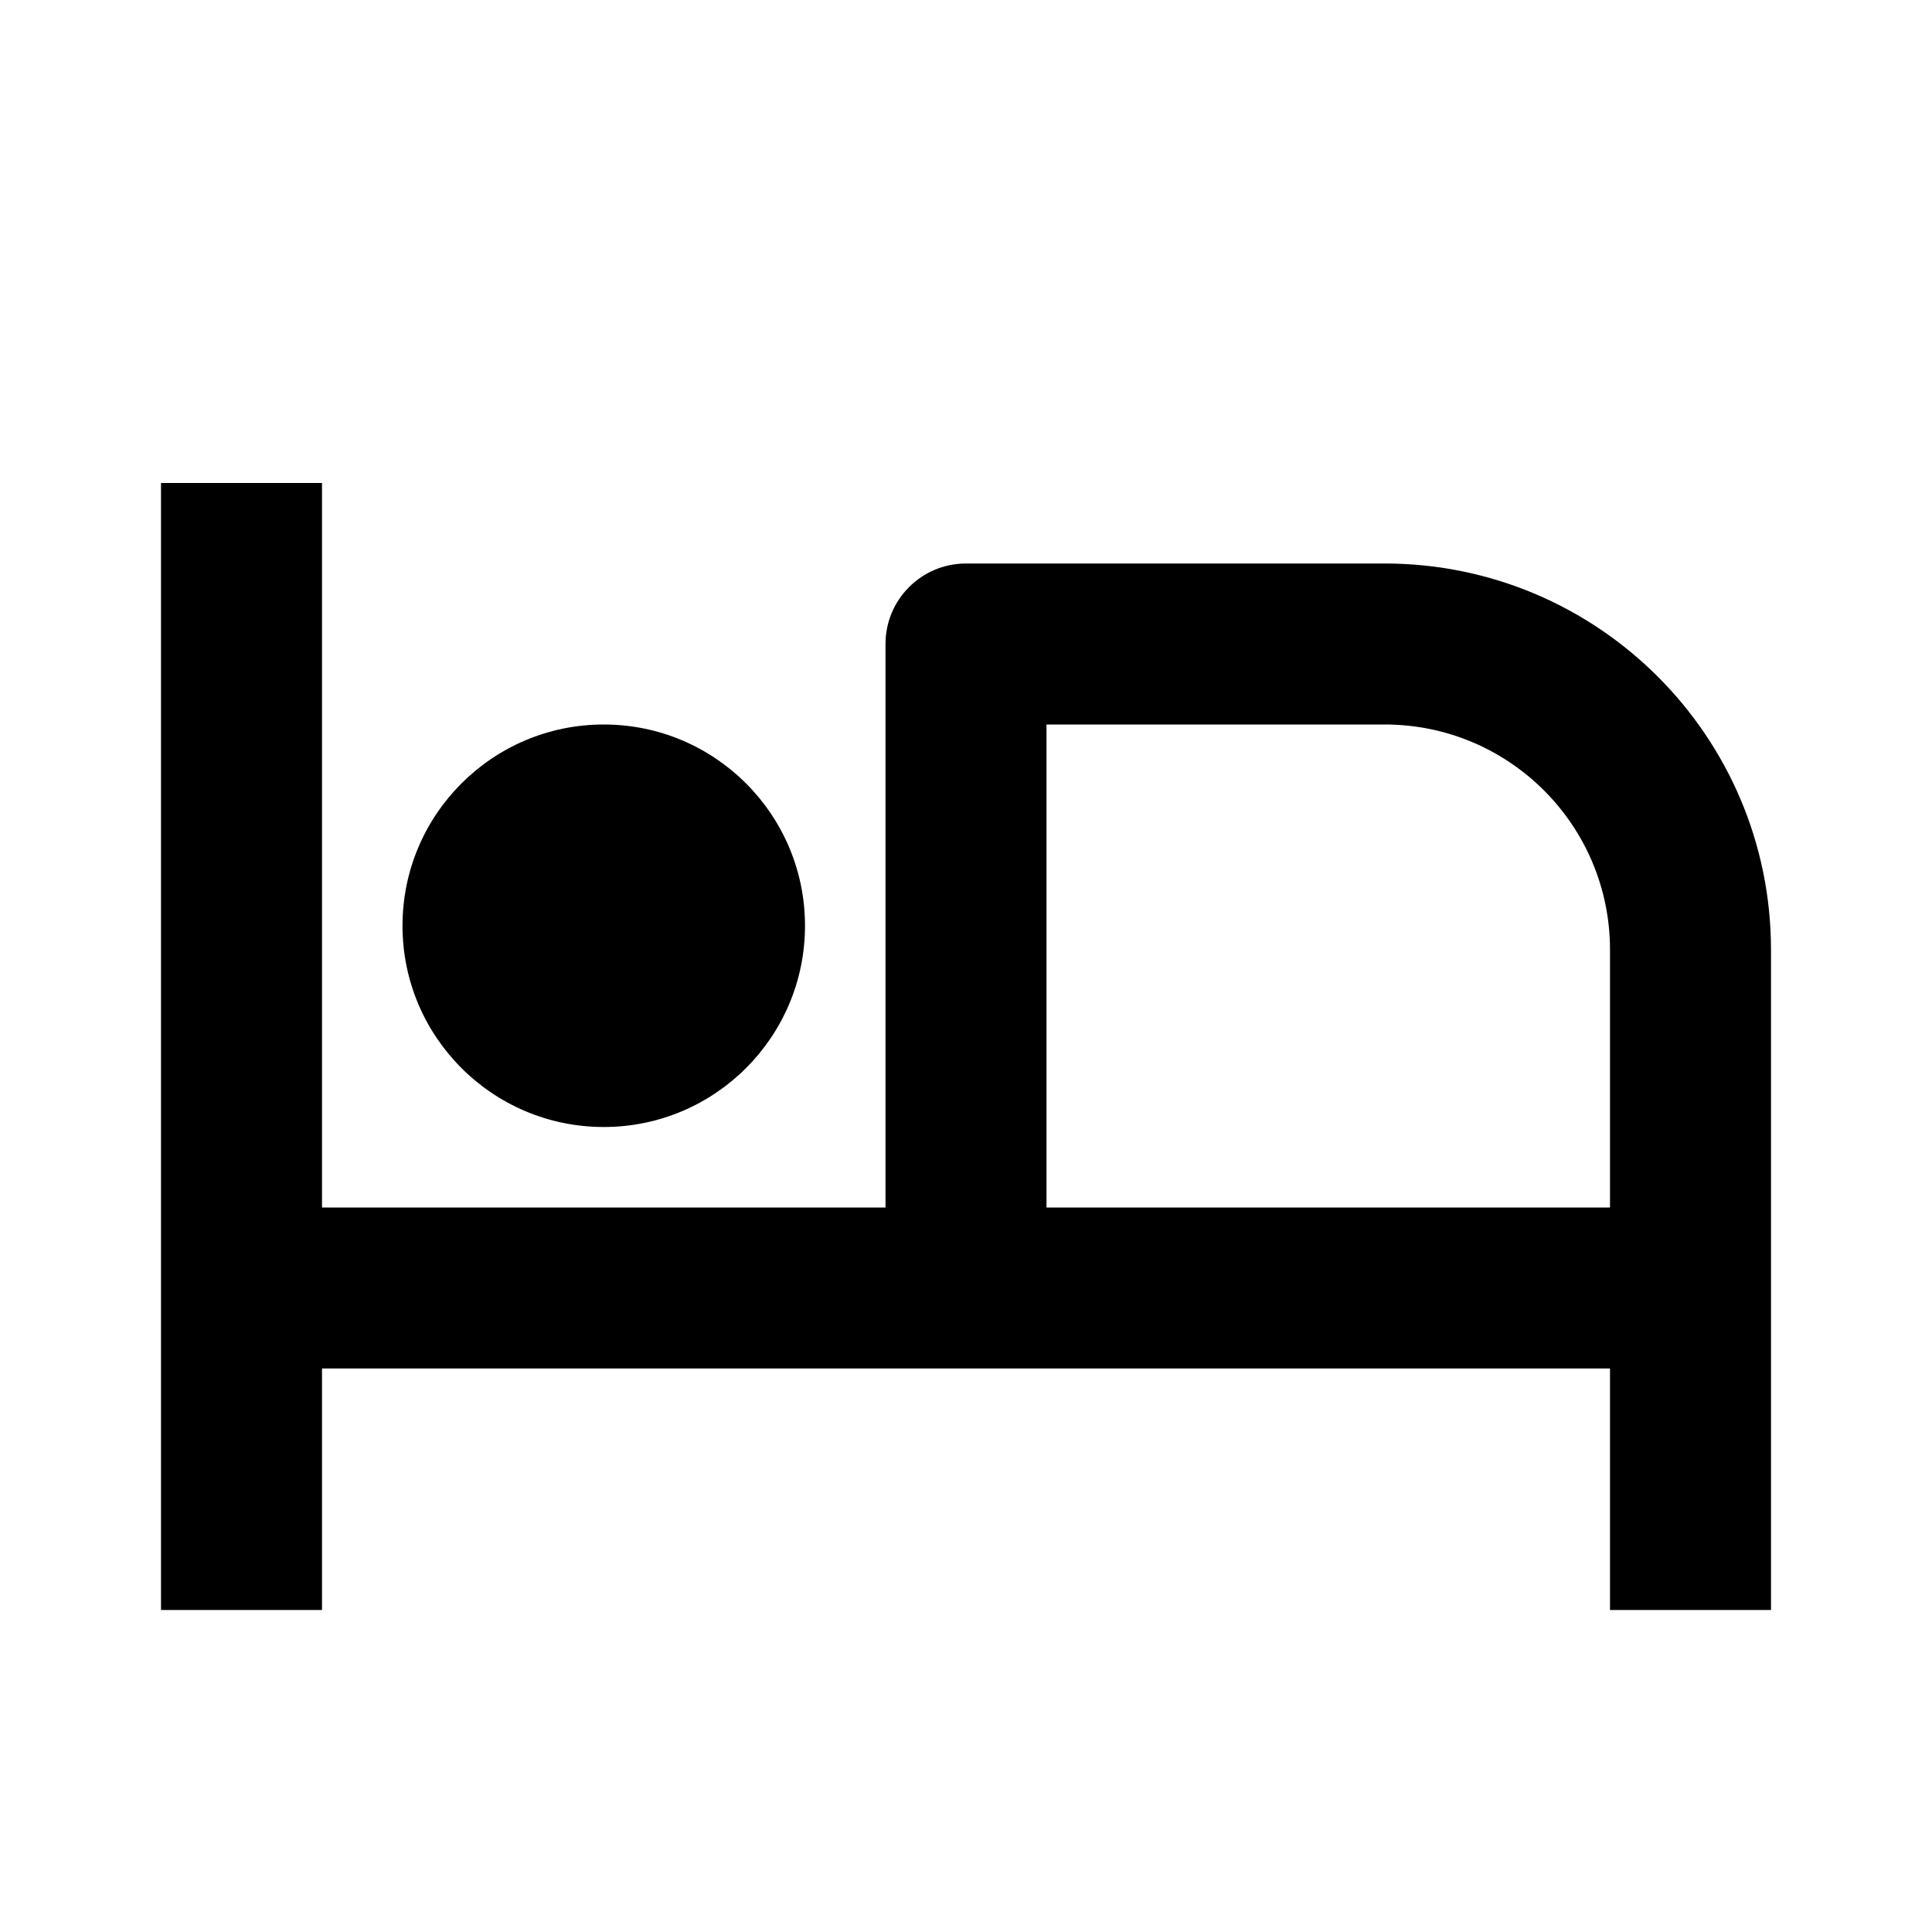
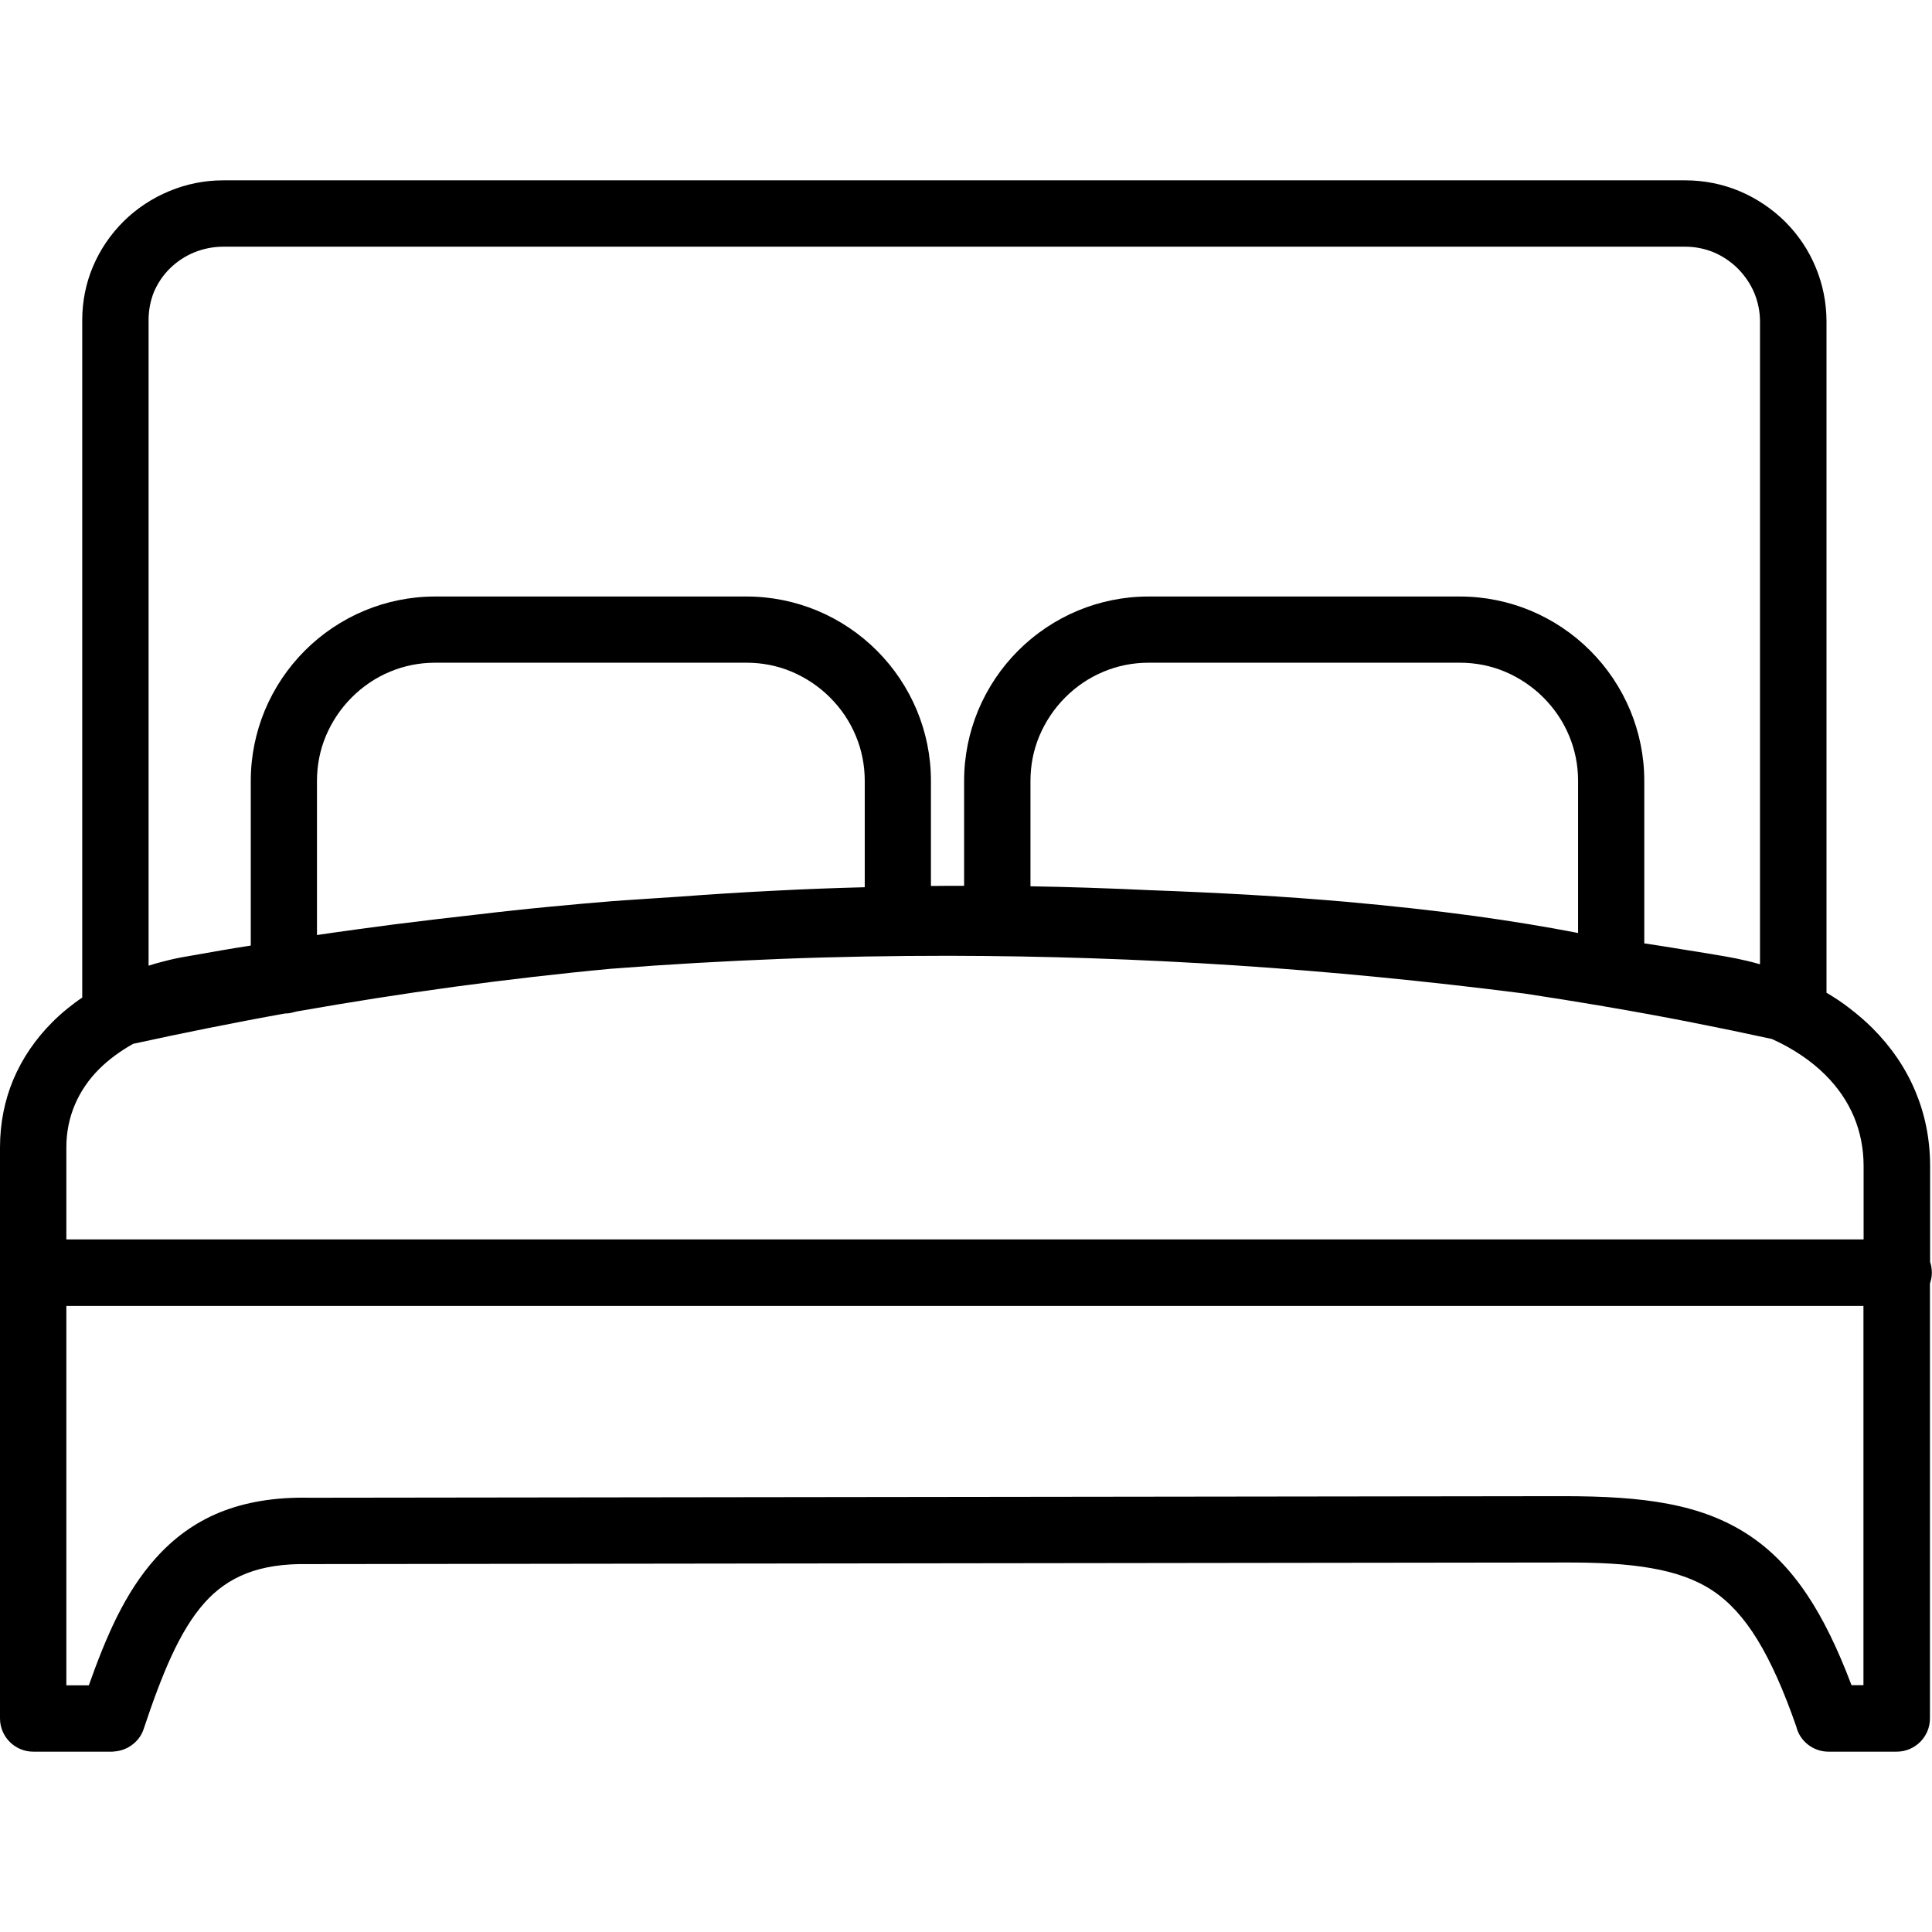
- <svg xmlns="http://www.w3.org/2000/svg" fill="#000000" width="800px" height="800px" viewBox="0 0 24 24">
-   <circle cx="7.5" cy="11.5" r="2.5" />
-   <path d="M17.205 7H12a1 1 0 0 0-1 1v7H4V6H2v14h2v-3h16v3h2v-8.205A4.8 4.8 0 0 0 17.205 7zM13 15V9h4.205A2.798 2.798 0 0 1 20 11.795V15h-7z" />
+ <svg xmlns="http://www.w3.org/2000/svg" fill="#000000" width="800px" height="800px" viewBox="0 -11.47 122.88 122.88" version="1.1" id="Layer_1" style="enable-background:new 0 0 122.88 99.94" xml:space="preserve">
+   <g>
+     <path d="M4.22,67.36h114.31v-4.67c0-1.13-0.22-2.18-0.61-3.12c-0.42-1-1.04-1.89-1.81-2.66c-0.47-0.47-1-0.9-1.57-1.28 c-0.58-0.39-1.2-0.73-1.85-1.02c-1.75-0.38-3.49-0.74-5.22-1.08c-1.74-0.34-3.49-0.66-5.25-0.96c-0.08-0.01-0.14-0.02-0.22-0.04 c-0.89-0.15-1.74-0.29-2.55-0.42c-0.81-0.13-1.67-0.26-2.57-0.4l-0.02,0c-6.12-0.78-12.22-1.38-18.31-1.78 c-6.1-0.4-12.17-0.6-18.2-0.61c-3.58,0-7.15,0.06-10.72,0.2c-3.55,0.14-7.12,0.34-10.69,0.62l-0.02,0 c-3.34,0.31-6.67,0.7-10.01,1.15c-3.33,0.45-6.67,0.98-10.03,1.57l-0.37,0.09c-0.07,0.02-0.14,0.03-0.2,0.03 c-0.06,0.01-0.12,0.01-0.18,0.01c-1.57,0.28-3.18,0.59-4.84,0.92c-1.61,0.32-3.22,0.66-4.82,1.01c-0.4,0.22-0.78,0.47-1.14,0.73 c-0.36,0.27-0.71,0.56-1.02,0.87v0c-0.67,0.67-1.2,1.44-1.56,2.3c-0.34,0.81-0.53,1.71-0.53,2.69V67.36L4.22,67.36z M14.2,0h92.99 c1.21,0,2.37,0.24,3.43,0.68c1.1,0.46,2.09,1.13,2.92,1.95c0.83,0.83,1.5,1.82,1.95,2.92c0.44,1.06,0.68,2.22,0.68,3.43v42.69 c0.51,0.3,1.01,0.63,1.47,0.99c0.52,0.4,1.01,0.82,1.46,1.27c1.16,1.16,2.1,2.51,2.73,4.03c0.6,1.43,0.93,3.02,0.93,4.74v6.09 c0.03,0.1,0.06,0.2,0.08,0.3l0,0.02c0.02,0.13,0.03,0.25,0.03,0.37c0,0.13-0.01,0.26-0.04,0.39l0,0c-0.02,0.1-0.05,0.2-0.08,0.3 v27.66c0,0.58-0.24,1.11-0.62,1.49c-0.38,0.38-0.91,0.62-1.49,0.62h-4.35c-0.49,0-0.94-0.17-1.3-0.45 c-0.36-0.28-0.63-0.68-0.74-1.14c-0.8-2.3-1.61-4.12-2.48-5.54c-0.86-1.4-1.78-2.4-2.84-3.11c-1.07-0.71-2.35-1.16-3.9-1.43 c-1.58-0.28-3.42-0.37-5.61-0.36l-79.76,0.1l-0.04,0c-1.57-0.03-2.86,0.17-3.94,0.59c-1.07,0.42-1.94,1.05-2.66,1.86 c-0.81,0.9-1.49,2.05-2.11,3.39c-0.63,1.37-1.2,2.93-1.77,4.64l0,0c-0.14,0.44-0.42,0.79-0.77,1.04c-0.33,0.24-0.73,0.38-1.14,0.4 c-0.03,0.01-0.06,0.01-0.09,0.01H2.11c-0.58,0-1.11-0.24-1.49-0.62C0.24,98.94,0,98.41,0,97.83V61.52c0-1.57,0.3-3.01,0.84-4.31 c0.58-1.38,1.43-2.61,2.49-3.67c0.3-0.3,0.63-0.6,0.98-0.88c0.3-0.24,0.6-0.47,0.92-0.68V8.89c0-1.21,0.24-2.36,0.68-3.4 c0.46-1.09,1.13-2.07,1.96-2.89c0.83-0.82,1.82-1.47,2.91-1.92C11.84,0.24,12.99,0,14.2,0L14.2,0z M107.19,4.22H14.2 c-0.65,0-1.27,0.13-1.84,0.36c-0.59,0.24-1.11,0.59-1.55,1.02c-0.43,0.42-0.78,0.94-1.02,1.5C9.57,7.65,9.45,8.25,9.45,8.89v41.06 c0.3-0.1,0.6-0.18,0.91-0.26c0.49-0.13,0.98-0.24,1.47-0.32c0.68-0.12,1.42-0.25,2.22-0.39c0.6-0.1,1.24-0.21,1.9-0.31V38.19 c0-1.58,0.32-3.09,0.89-4.47c0.6-1.44,1.47-2.73,2.55-3.81c1.08-1.08,2.37-1.95,3.81-2.55c1.38-0.57,2.89-0.89,4.47-0.89h19.82 c1.58,0,3.09,0.32,4.47,0.89c1.44,0.6,2.73,1.47,3.81,2.55c1.08,1.08,1.95,2.37,2.55,3.81c0.57,1.38,0.89,2.89,0.89,4.47v6.69 c0.7-0.01,1.4-0.01,2.11-0.01v-6.68c0-1.58,0.32-3.09,0.89-4.47c0.6-1.44,1.47-2.73,2.55-3.81c1.08-1.08,2.37-1.95,3.81-2.55 c1.38-0.57,2.89-0.89,4.47-0.89h19.82c1.58,0,3.09,0.32,4.47,0.89c1.44,0.6,2.73,1.47,3.81,2.55c1.08,1.08,1.95,2.37,2.55,3.81 c0.57,1.38,0.89,2.89,0.89,4.47v10.34c0.75,0.11,1.55,0.24,2.41,0.38c0.95,0.15,1.86,0.3,2.74,0.45c0.45,0.08,0.91,0.17,1.37,0.28 c0.29,0.07,0.57,0.14,0.84,0.22V8.98c0-0.64-0.13-1.25-0.36-1.81c-0.24-0.58-0.6-1.1-1.04-1.55c-0.44-0.44-0.97-0.8-1.54-1.04 C108.44,4.35,107.83,4.22,107.19,4.22L107.19,4.22z M43.21,45.56c2.01-0.15,4.03-0.28,6.08-0.38c1.89-0.1,3.8-0.17,5.71-0.22v-6.77 c0-1.01-0.2-1.98-0.57-2.86c-0.38-0.92-0.94-1.74-1.64-2.44c-0.69-0.69-1.52-1.25-2.44-1.64c-0.88-0.37-1.85-0.57-2.86-0.57H27.67 c-1.01,0-1.98,0.2-2.86,0.57c-0.92,0.38-1.74,0.94-2.44,1.64c-0.69,0.69-1.25,1.52-1.64,2.44c-0.37,0.88-0.57,1.85-0.57,2.86V48 c1.62-0.24,3.26-0.46,4.94-0.68c1.81-0.23,3.61-0.44,5.39-0.64c0.69-0.08,1.43-0.17,2.2-0.25c0.72-0.08,1.47-0.15,2.27-0.23 c1.36-0.13,2.71-0.25,4.04-0.36C40.37,45.75,41.77,45.65,43.21,45.56L43.21,45.56z M65.54,44.9c1.21,0.02,2.42,0.05,3.63,0.09 c1.34,0.04,2.68,0.1,4.01,0.16l0.01,0c2.19,0.08,4.33,0.18,6.41,0.3c2.08,0.12,4.11,0.27,6.05,0.44c2.82,0.25,5.55,0.55,8.14,0.9 c2.32,0.32,4.52,0.68,6.58,1.08v-9.68c0-1.01-0.2-1.98-0.57-2.86c-0.38-0.92-0.94-1.74-1.64-2.44c-0.69-0.69-1.52-1.25-2.44-1.64 c-0.88-0.37-1.85-0.57-2.86-0.57H73.05c-1.01,0-1.98,0.2-2.86,0.57c-0.92,0.38-1.74,0.94-2.44,1.64c-0.69,0.69-1.25,1.52-1.64,2.44 c-0.37,0.88-0.57,1.85-0.57,2.86V44.9L65.54,44.9z M118.54,71.59H4.22v24.13h1.43c0.56-1.58,1.14-3.05,1.79-4.36 c0.7-1.4,1.49-2.64,2.45-3.71c1.14-1.28,2.48-2.27,4.09-2.93c1.61-0.65,3.49-0.98,5.75-0.93l79.69-0.1c2.57,0,4.77,0.12,6.69,0.49 c1.95,0.37,3.63,1,5.14,2c1.4,0.93,2.6,2.16,3.68,3.77c1.03,1.54,1.95,3.43,2.83,5.76h0.76V71.59L118.54,71.59z" />
+   </g>
</svg>
